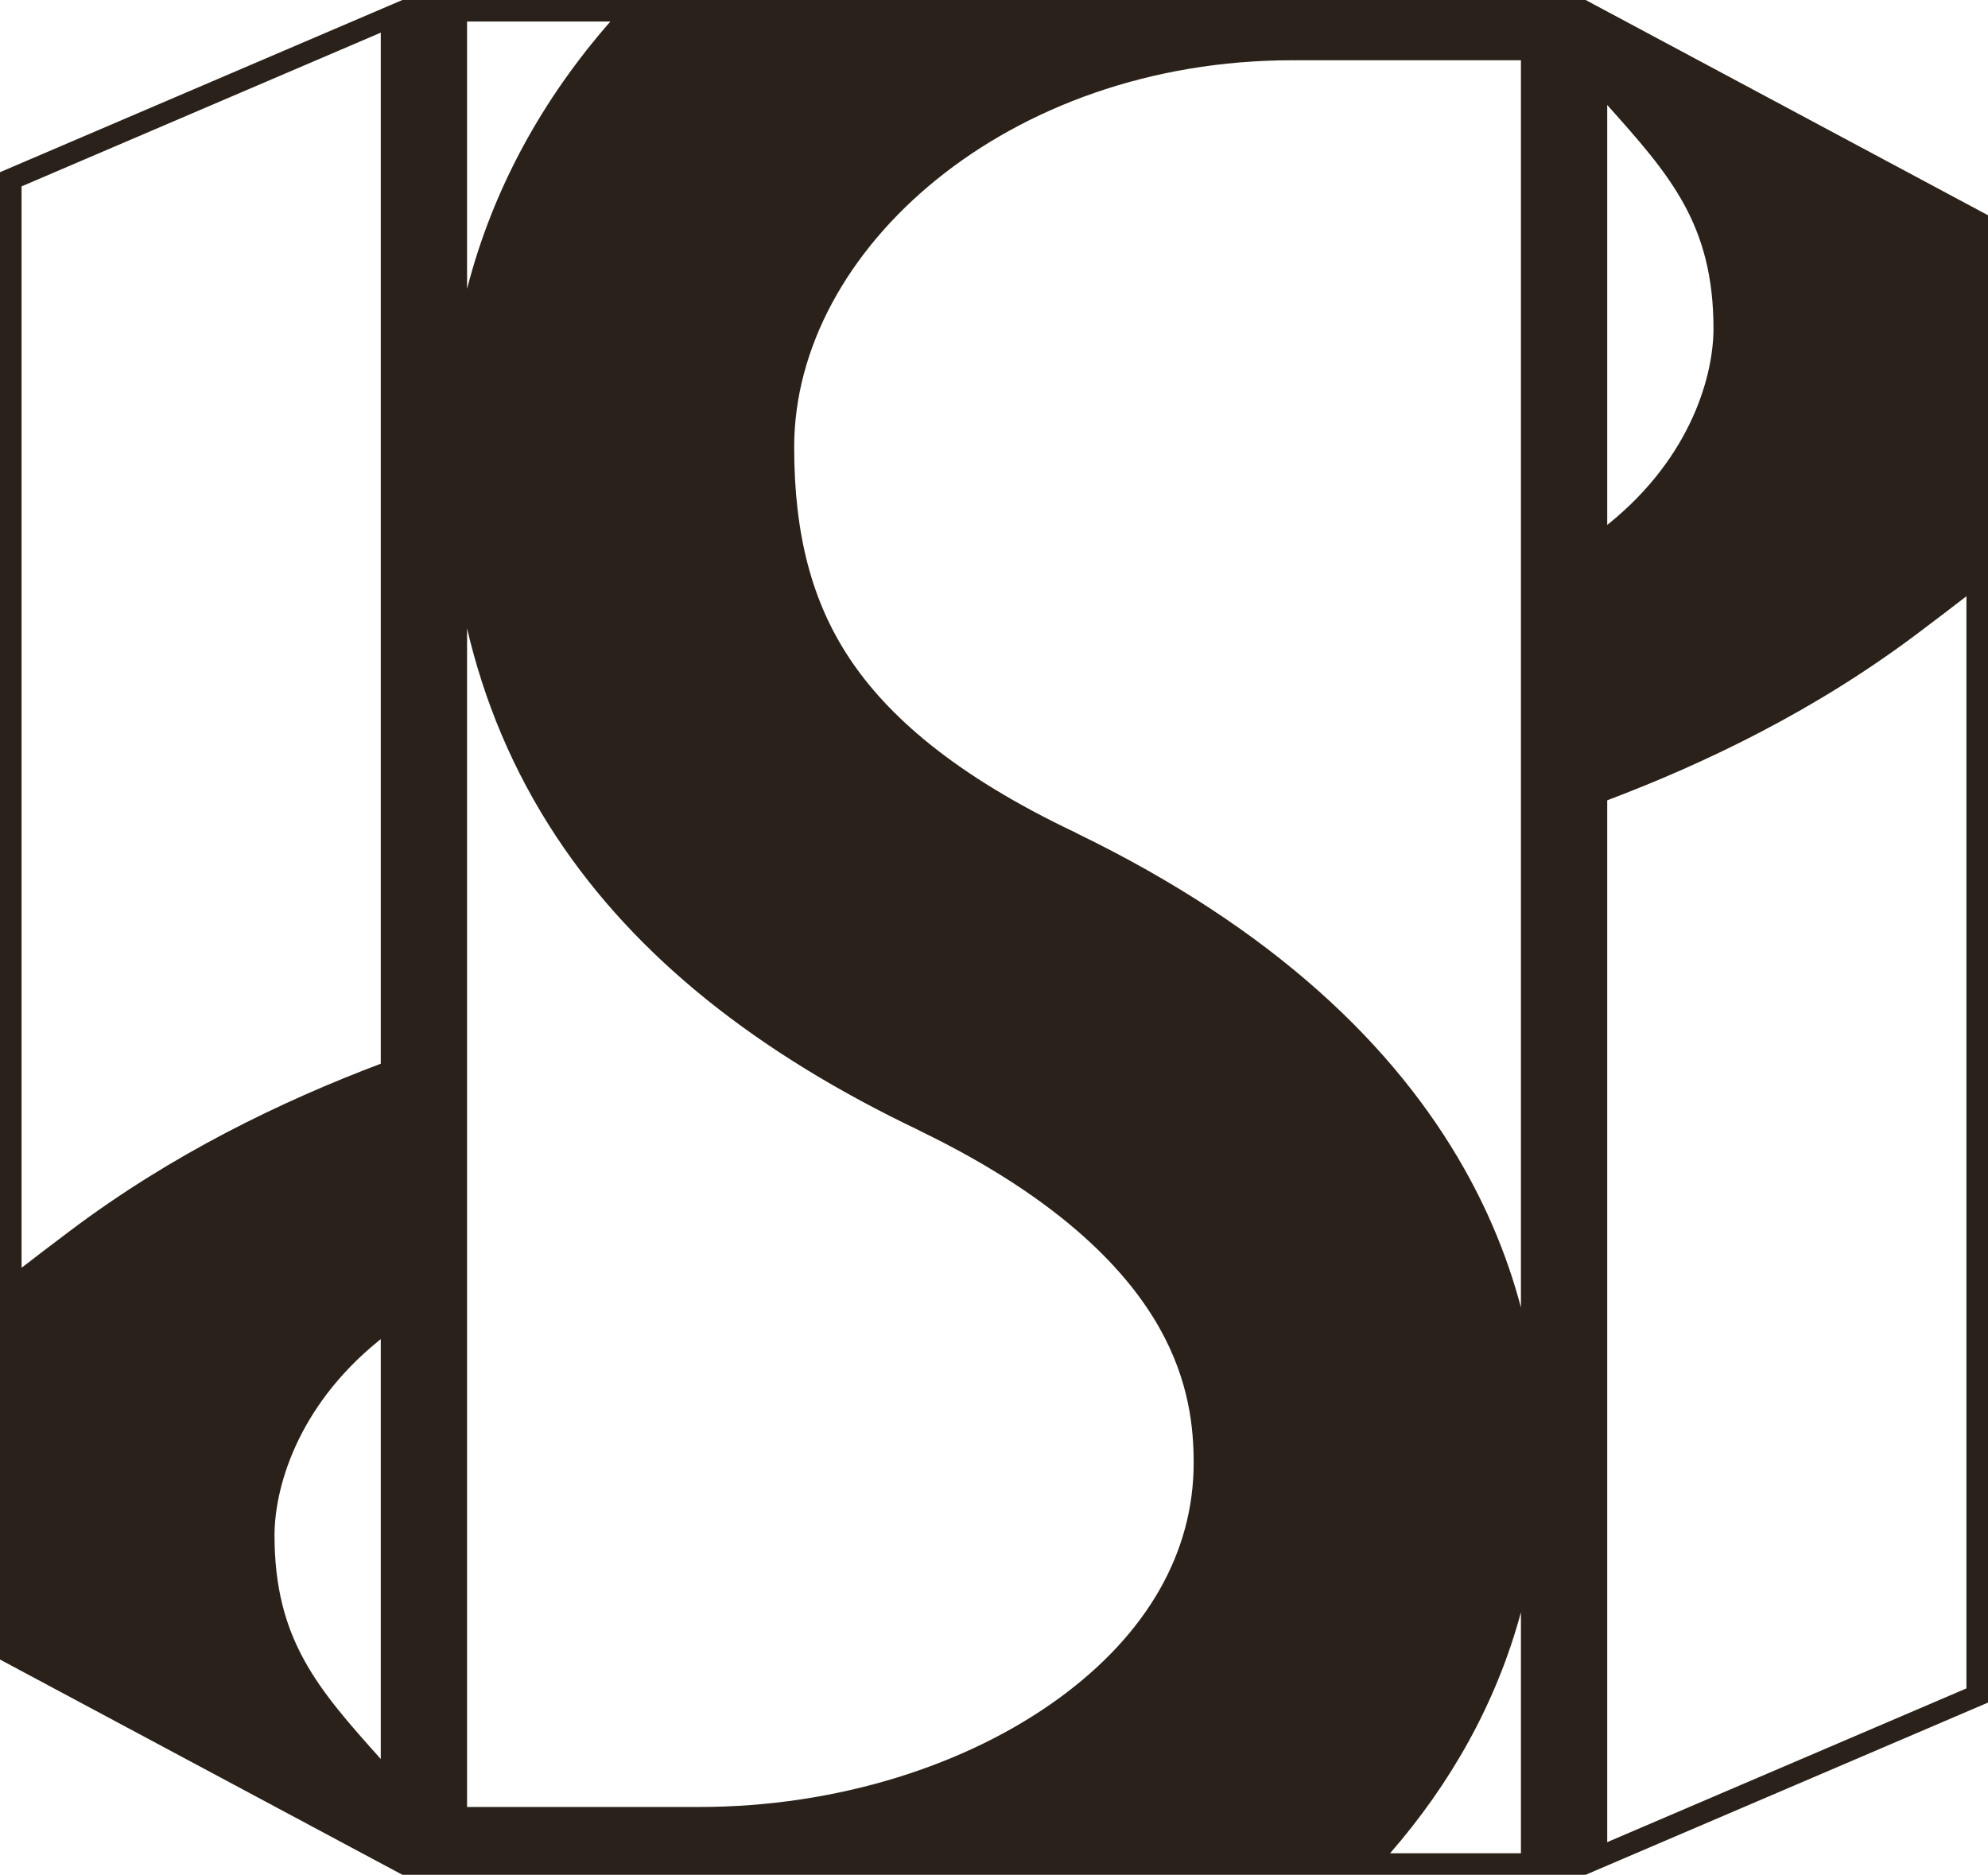
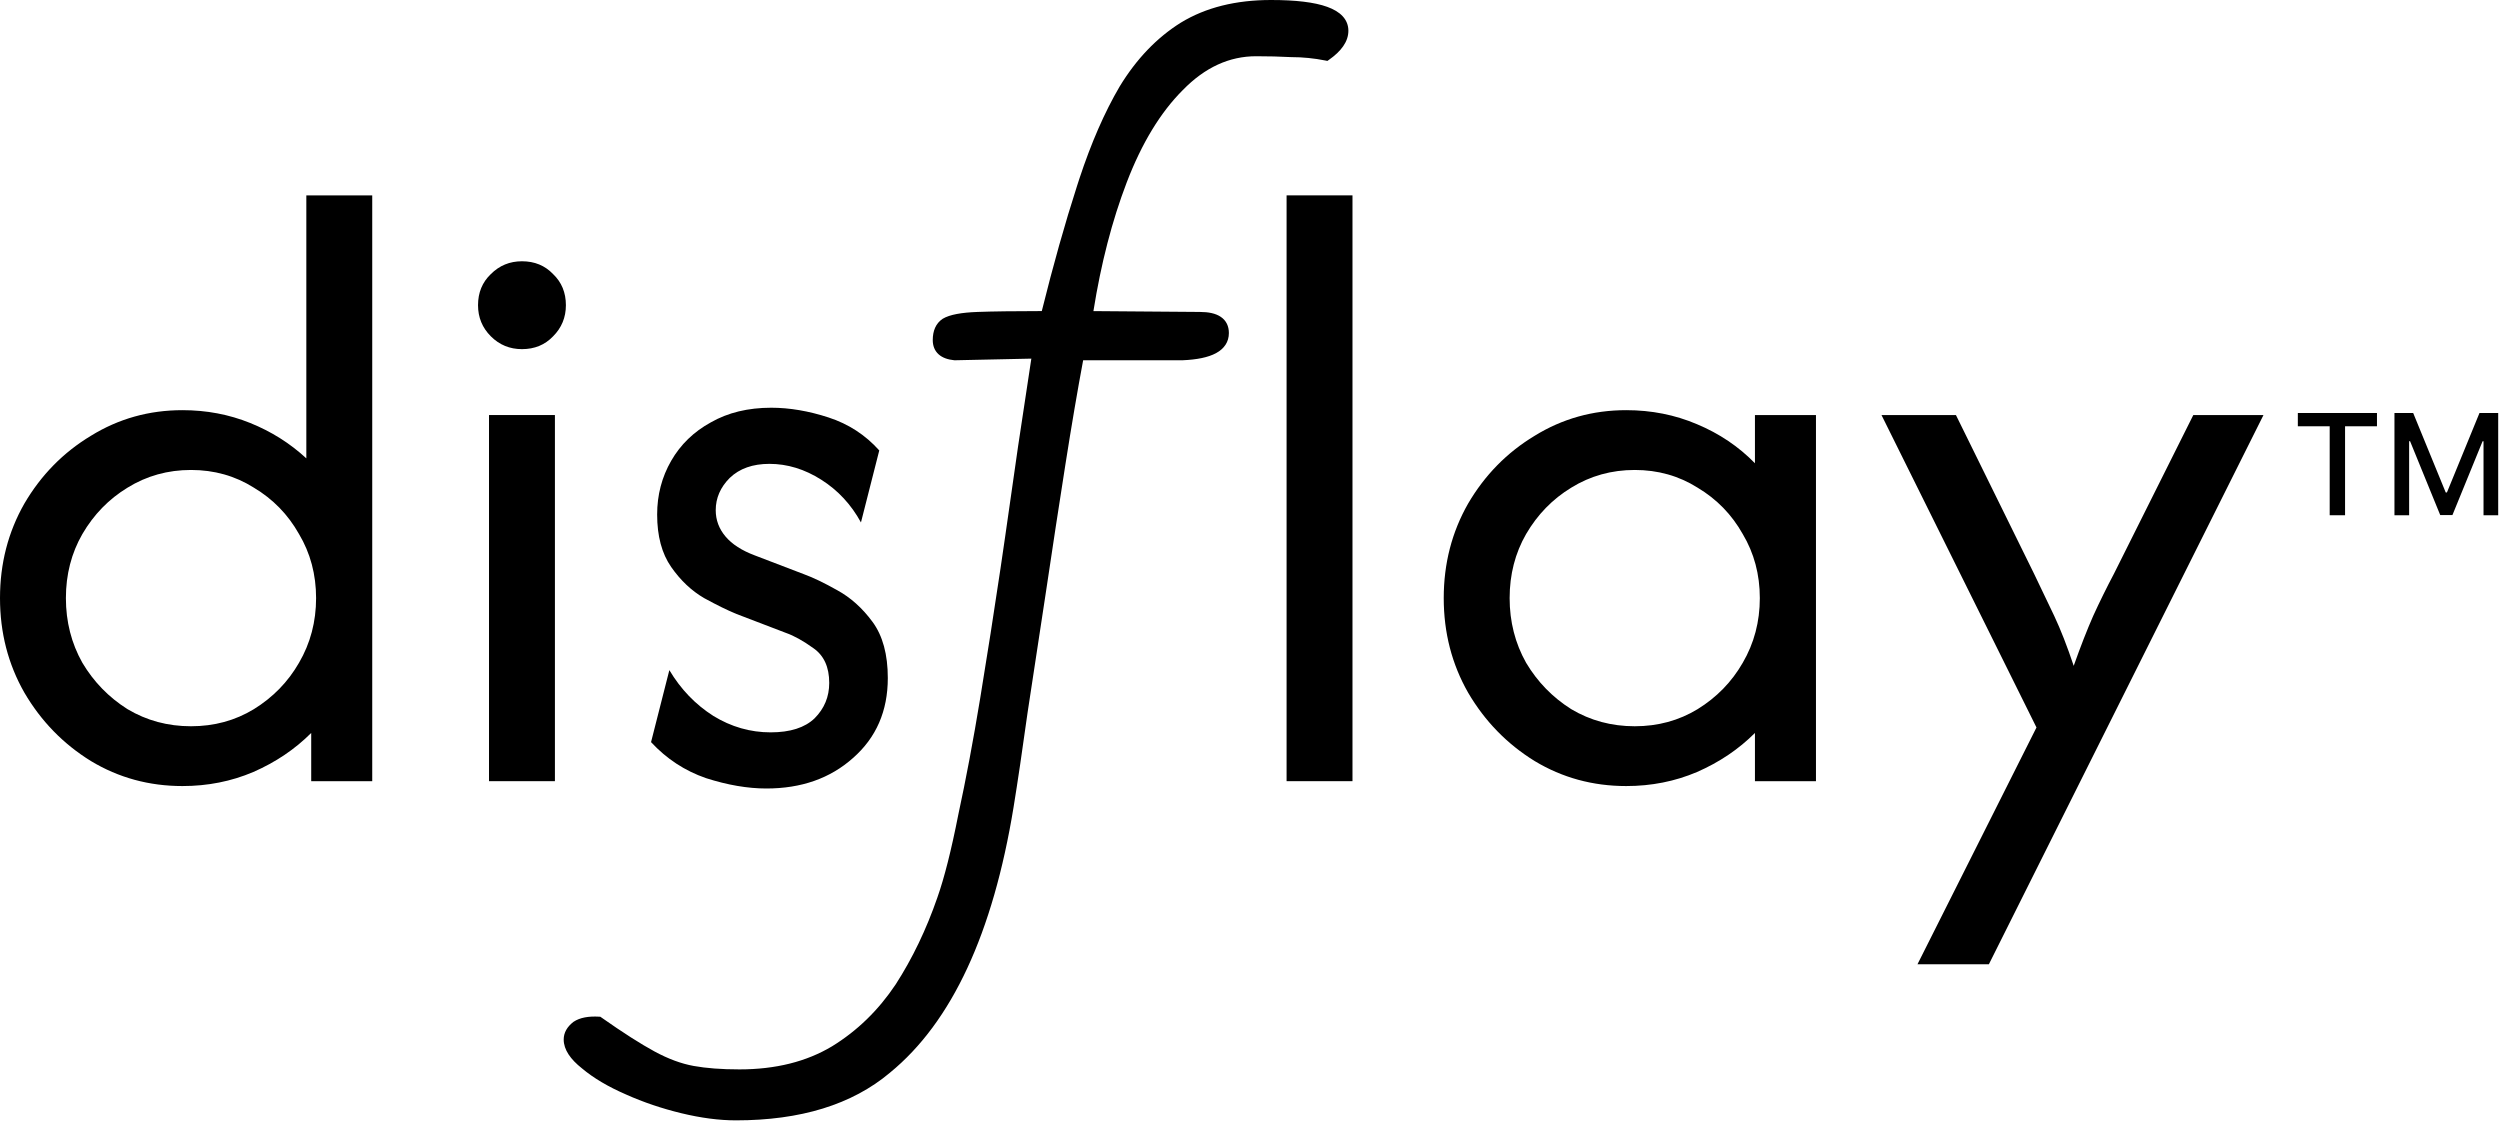
- <svg xmlns="http://www.w3.org/2000/svg" width="123" height="116" viewBox="0 0 123 116" fill="none">
-   <path fill-rule="evenodd" clip-rule="evenodd" d="M123 13.318V105.346L98.106 116H24.894L0 102.682V10.654L24.894 0H98.106L123 13.318ZM94.102 99.758C92.587 105.379 89.733 110.39 86.006 114.668H94.102V99.758ZM121.665 36.892C120.827 37.543 119.844 38.289 118.695 39.155C112.336 43.953 105.54 47.213 99.441 49.518V113.98L121.665 104.468V36.892ZM28.898 111.805H43.252C51.855 111.805 59.866 109.191 65.49 105.1C71.015 101.082 73.853 96.016 73.853 90.522C73.853 88.423 73.603 85.468 71.725 82.145C69.874 78.872 65.917 74.32 56.879 69.954L56.882 69.948C46.881 65.18 39.357 59.242 34.421 51.77C31.692 47.639 29.933 43.309 28.898 38.883V111.805ZM23.397 82.986C18.315 87.129 16.985 92.17 16.985 94.991C16.985 101.464 19.687 104.506 23.559 108.837V82.855C23.505 82.899 23.451 82.942 23.397 82.986ZM79.945 3.729C62.37 3.729 49.137 15.416 49.137 27.668C49.137 33.113 50.251 37.241 52.536 40.7C54.851 44.205 58.971 47.932 66.587 51.535L66.584 51.542C78.869 57.491 86.335 64.778 90.579 72.284C92.294 75.316 93.397 78.234 94.102 80.898V3.729H79.945ZM1.335 11.532V78.442C2.173 77.791 3.156 77.046 4.305 76.179C10.665 71.381 17.46 68.121 23.559 65.816V2.02L1.335 11.532ZM99.441 32.479C99.495 32.435 99.549 32.392 99.603 32.348C104.685 28.205 106.015 23.164 106.015 20.343C106.015 13.87 103.313 10.828 99.441 6.497V32.479ZM28.898 17.872C30.505 11.62 33.616 6.066 37.764 1.332H28.898V17.872Z" fill="#2A221A" />
+ <svg xmlns="http://www.w3.org/2000/svg" width="781" height="350" viewBox="0 0 781 350" fill="none">
+   <path fill-rule="evenodd" clip-rule="evenodd" d="M397.078 0C404.717 0 410.607 0.685 414.633 2.141C416.654 2.871 418.298 3.828 419.448 5.075C420.625 6.352 421.235 7.883 421.235 9.608C421.234 13.025 418.953 16.038 415.16 18.693L414.679 19.029L414.104 18.914C410.531 18.2 406.959 17.843 403.391 17.843H403.355L403.32 17.842C399.87 17.66 396.232 17.568 392.411 17.568C384.058 17.569 376.437 21.032 369.512 28.135L369.5 28.147C362.535 35.111 356.678 44.721 351.968 57.04C347.41 68.96 343.949 82.341 341.585 97.188L374.853 97.451C377.524 97.452 379.767 97.898 381.378 98.991C383.087 100.15 383.902 101.911 383.902 104.039C383.902 106.817 382.454 108.935 379.889 110.324C377.419 111.662 373.875 112.362 369.41 112.548L369.382 112.549H338.376C336.613 121.975 334.76 132.843 332.826 145.154C330.813 157.96 328.801 171.133 326.789 184.672V184.675C324.775 198.035 322.854 210.665 321.024 222.562C319.377 234.454 317.911 244.341 316.629 252.221C310.202 291.512 297.402 319.261 278 335.127L278.002 335.128C266.154 345.095 250.067 350 229.902 350C224.649 350 218.957 349.25 212.834 347.766C206.724 346.284 200.975 344.338 195.591 341.926C190.015 339.509 185.408 336.792 181.802 333.756C178.248 330.942 176.098 327.943 176.098 324.745C176.098 322.564 177.216 320.734 179.099 319.269L179.138 319.238L179.179 319.211C181.181 317.877 183.909 317.419 187.159 317.61L187.549 317.633L187.868 317.858C194.619 322.602 200.153 326.136 204.478 328.479C208.769 330.803 212.841 332.302 216.697 333.003C220.617 333.715 225.38 334.079 231 334.079C242.325 334.079 251.949 331.654 259.929 326.869C267.804 322.037 274.434 315.59 279.819 307.513C285.056 299.382 289.398 290.338 292.84 280.375L292.842 280.367C295.006 274.237 297.187 265.618 299.378 254.481L299.381 254.467L299.383 254.455C301.757 243.501 304.041 231.354 306.234 218.013C308.429 204.661 310.531 191.218 312.543 177.683L314.019 167.58C315.46 157.665 316.798 148.317 318.033 139.535L318.035 139.516C319.736 128.455 321.12 119.294 322.189 112.034L298.284 112.549L298.201 112.55L298.118 112.542C296.134 112.344 294.434 111.781 293.219 110.687C291.96 109.554 291.392 108.008 291.392 106.236C291.392 103.366 292.334 101.03 294.473 99.604L294.5 99.585L294.528 99.569C296.689 98.272 300.399 97.635 305.341 97.452C310.112 97.276 316.819 97.186 325.455 97.179C329.039 82.748 332.712 69.705 336.476 58.054L337.207 55.797C340.897 44.62 345.084 35.025 349.776 27.03L349.783 27.021L349.788 27.011C355.008 18.437 361.374 11.775 368.899 7.072L368.913 7.064C376.676 2.33 386.086 4.73637e-05 397.078 0Z" fill="black" />
+   <path d="M635.434 179.224C637.594 183.672 639.692 188.057 641.726 192.378C643.759 196.699 645.792 201.91 647.826 208.01C649.986 201.909 652.02 196.699 653.926 192.378C655.959 187.93 658.119 183.545 660.407 179.224L685.189 129.66H707.112L621.328 301.229H599.024L636.197 227.263L587.777 129.66H611.034L635.434 179.224Z" fill="black" />
+   <path d="M240.941 127.372C246.66 127.372 252.633 128.39 258.86 130.423C265.087 132.456 270.362 135.888 274.683 140.717L268.963 163.211C265.913 157.62 261.783 153.171 256.573 149.867C251.362 146.562 245.961 144.91 240.369 144.91C235.158 144.91 231.027 146.373 227.977 149.296C225.055 152.218 223.593 155.586 223.593 159.398C223.593 162.448 224.61 165.181 226.644 167.596C228.677 170.01 231.728 171.98 235.794 173.505L251.235 179.415C254.031 180.432 257.463 182.083 261.53 184.371C265.723 186.658 269.408 189.963 272.585 194.284C275.762 198.605 277.351 204.451 277.351 211.822C277.351 222.116 273.729 230.441 266.485 236.796C259.368 243.15 250.345 246.327 239.416 246.327C233.57 246.327 227.279 245.246 220.543 243.086C213.935 240.798 208.216 237.049 203.387 231.839L209.105 209.345C212.663 215.317 217.239 220.083 222.83 223.641C228.422 227.072 234.395 228.788 240.75 228.788C246.85 228.788 251.425 227.327 254.475 224.404C257.525 221.354 259.051 217.668 259.051 213.347C259.051 208.391 257.398 204.769 254.095 202.482C250.917 200.194 248.058 198.605 245.516 197.715L230.075 191.806C227.279 190.662 223.911 189.009 219.971 186.849C216.031 184.561 212.6 181.321 209.677 177.127C206.754 172.933 205.293 167.469 205.293 160.733C205.293 154.633 206.754 149.04 209.677 143.957C212.6 138.873 216.731 134.87 222.069 131.947C227.406 128.897 233.698 127.372 240.941 127.372Z" fill="black" />
+   <path fill-rule="evenodd" clip-rule="evenodd" d="M116.286 244.039H97.222V228.978C92.138 234.062 86.102 238.13 79.112 241.18C72.249 244.103 64.878 245.564 56.998 245.564C46.577 245.564 37.046 242.959 28.404 237.749C19.762 232.411 12.836 225.294 7.625 216.398C2.542 207.501 0 197.651 0 186.849C6.07762e-05 176.047 2.542 166.198 7.625 157.302C12.836 148.405 19.762 141.352 28.404 136.141C37.046 130.803 46.577 128.135 56.998 128.135C64.496 128.135 71.55 129.47 78.159 132.139C84.767 134.808 90.614 138.492 95.698 143.194V61.033H116.286V244.039ZM59.668 146.817C52.424 146.817 45.815 148.659 39.842 152.345C33.996 155.903 29.294 160.733 25.735 166.833C22.304 172.806 20.588 179.478 20.588 186.849C20.588 194.22 22.304 200.956 25.735 207.057C29.294 213.03 33.996 217.859 39.842 221.545C45.815 225.103 52.424 226.882 59.668 226.882C66.912 226.882 73.457 225.103 79.302 221.545C85.275 217.859 89.978 213.03 93.41 207.057C96.968 200.956 98.747 194.22 98.747 186.849C98.747 179.478 96.968 172.806 93.41 166.833C89.978 160.733 85.275 155.903 79.302 152.345C73.457 148.66 66.912 146.817 59.668 146.817Z" fill="black" />
+   <path fill-rule="evenodd" clip-rule="evenodd" d="M508.02 128.135C515.899 128.135 523.271 129.596 530.134 132.519C537.123 135.442 543.16 139.509 548.244 144.719V129.66H567.308V244.039H548.244V228.978C543.16 234.062 537.124 238.13 530.134 241.18C523.271 244.103 515.899 245.564 508.02 245.564C497.599 245.564 488.068 242.959 479.426 237.749C470.784 232.411 463.858 225.294 458.647 216.398C453.564 207.501 451.022 197.651 451.022 186.849C451.022 176.047 453.564 166.198 458.647 157.302C463.858 148.405 470.784 141.352 479.426 136.141C488.068 130.803 497.599 128.135 508.02 128.135ZM510.69 146.817C503.446 146.817 496.836 148.659 490.863 152.345C485.017 155.903 480.315 160.733 476.757 166.833C473.326 172.806 471.61 179.478 471.61 186.849C471.61 194.22 473.326 200.956 476.757 207.057C480.315 213.03 485.017 217.859 490.863 221.545C496.836 225.103 503.446 226.882 510.69 226.882C517.934 226.882 524.478 225.103 530.324 221.545C536.297 217.859 541 213.03 544.432 207.057C547.99 200.956 549.769 194.22 549.769 186.849C549.769 179.478 547.99 172.806 544.432 166.833C541 160.733 536.297 155.903 530.324 152.345C524.478 148.66 517.934 146.817 510.69 146.817Z" fill="black" />
+   <path d="M173.355 244.039H152.767V129.66H173.355V244.039Z" fill="black" />
+   <path d="M422.516 244.039H401.928V61.033H422.516V244.039Z" fill="black" />
+   <path d="M163.061 81.621C167.001 81.621 170.243 82.955 172.784 85.624C175.453 88.165 176.787 91.407 176.787 95.347C176.787 99.159 175.453 102.4 172.784 105.068C170.243 107.737 167.001 109.072 163.061 109.072C159.249 109.072 156.008 107.737 153.339 105.068C150.671 102.4 149.336 99.159 149.336 95.347C149.336 91.407 150.671 88.165 153.339 85.624C156.008 82.955 159.249 81.621 163.061 81.621Z" fill="black" />
+   <path d="M748.028 129.02H753.877L764.046 153.85H764.42L774.59 129.02H780.438V160.963H775.853V137.848H775.557L766.136 160.916H762.33L752.909 137.832H752.613V160.963H748.028V129.02Z" fill="black" />
+   <path d="M717.844 133.169V129.02H742.565V133.169H732.598V160.963H727.794V133.169H717.844Z" fill="black" />
</svg>
